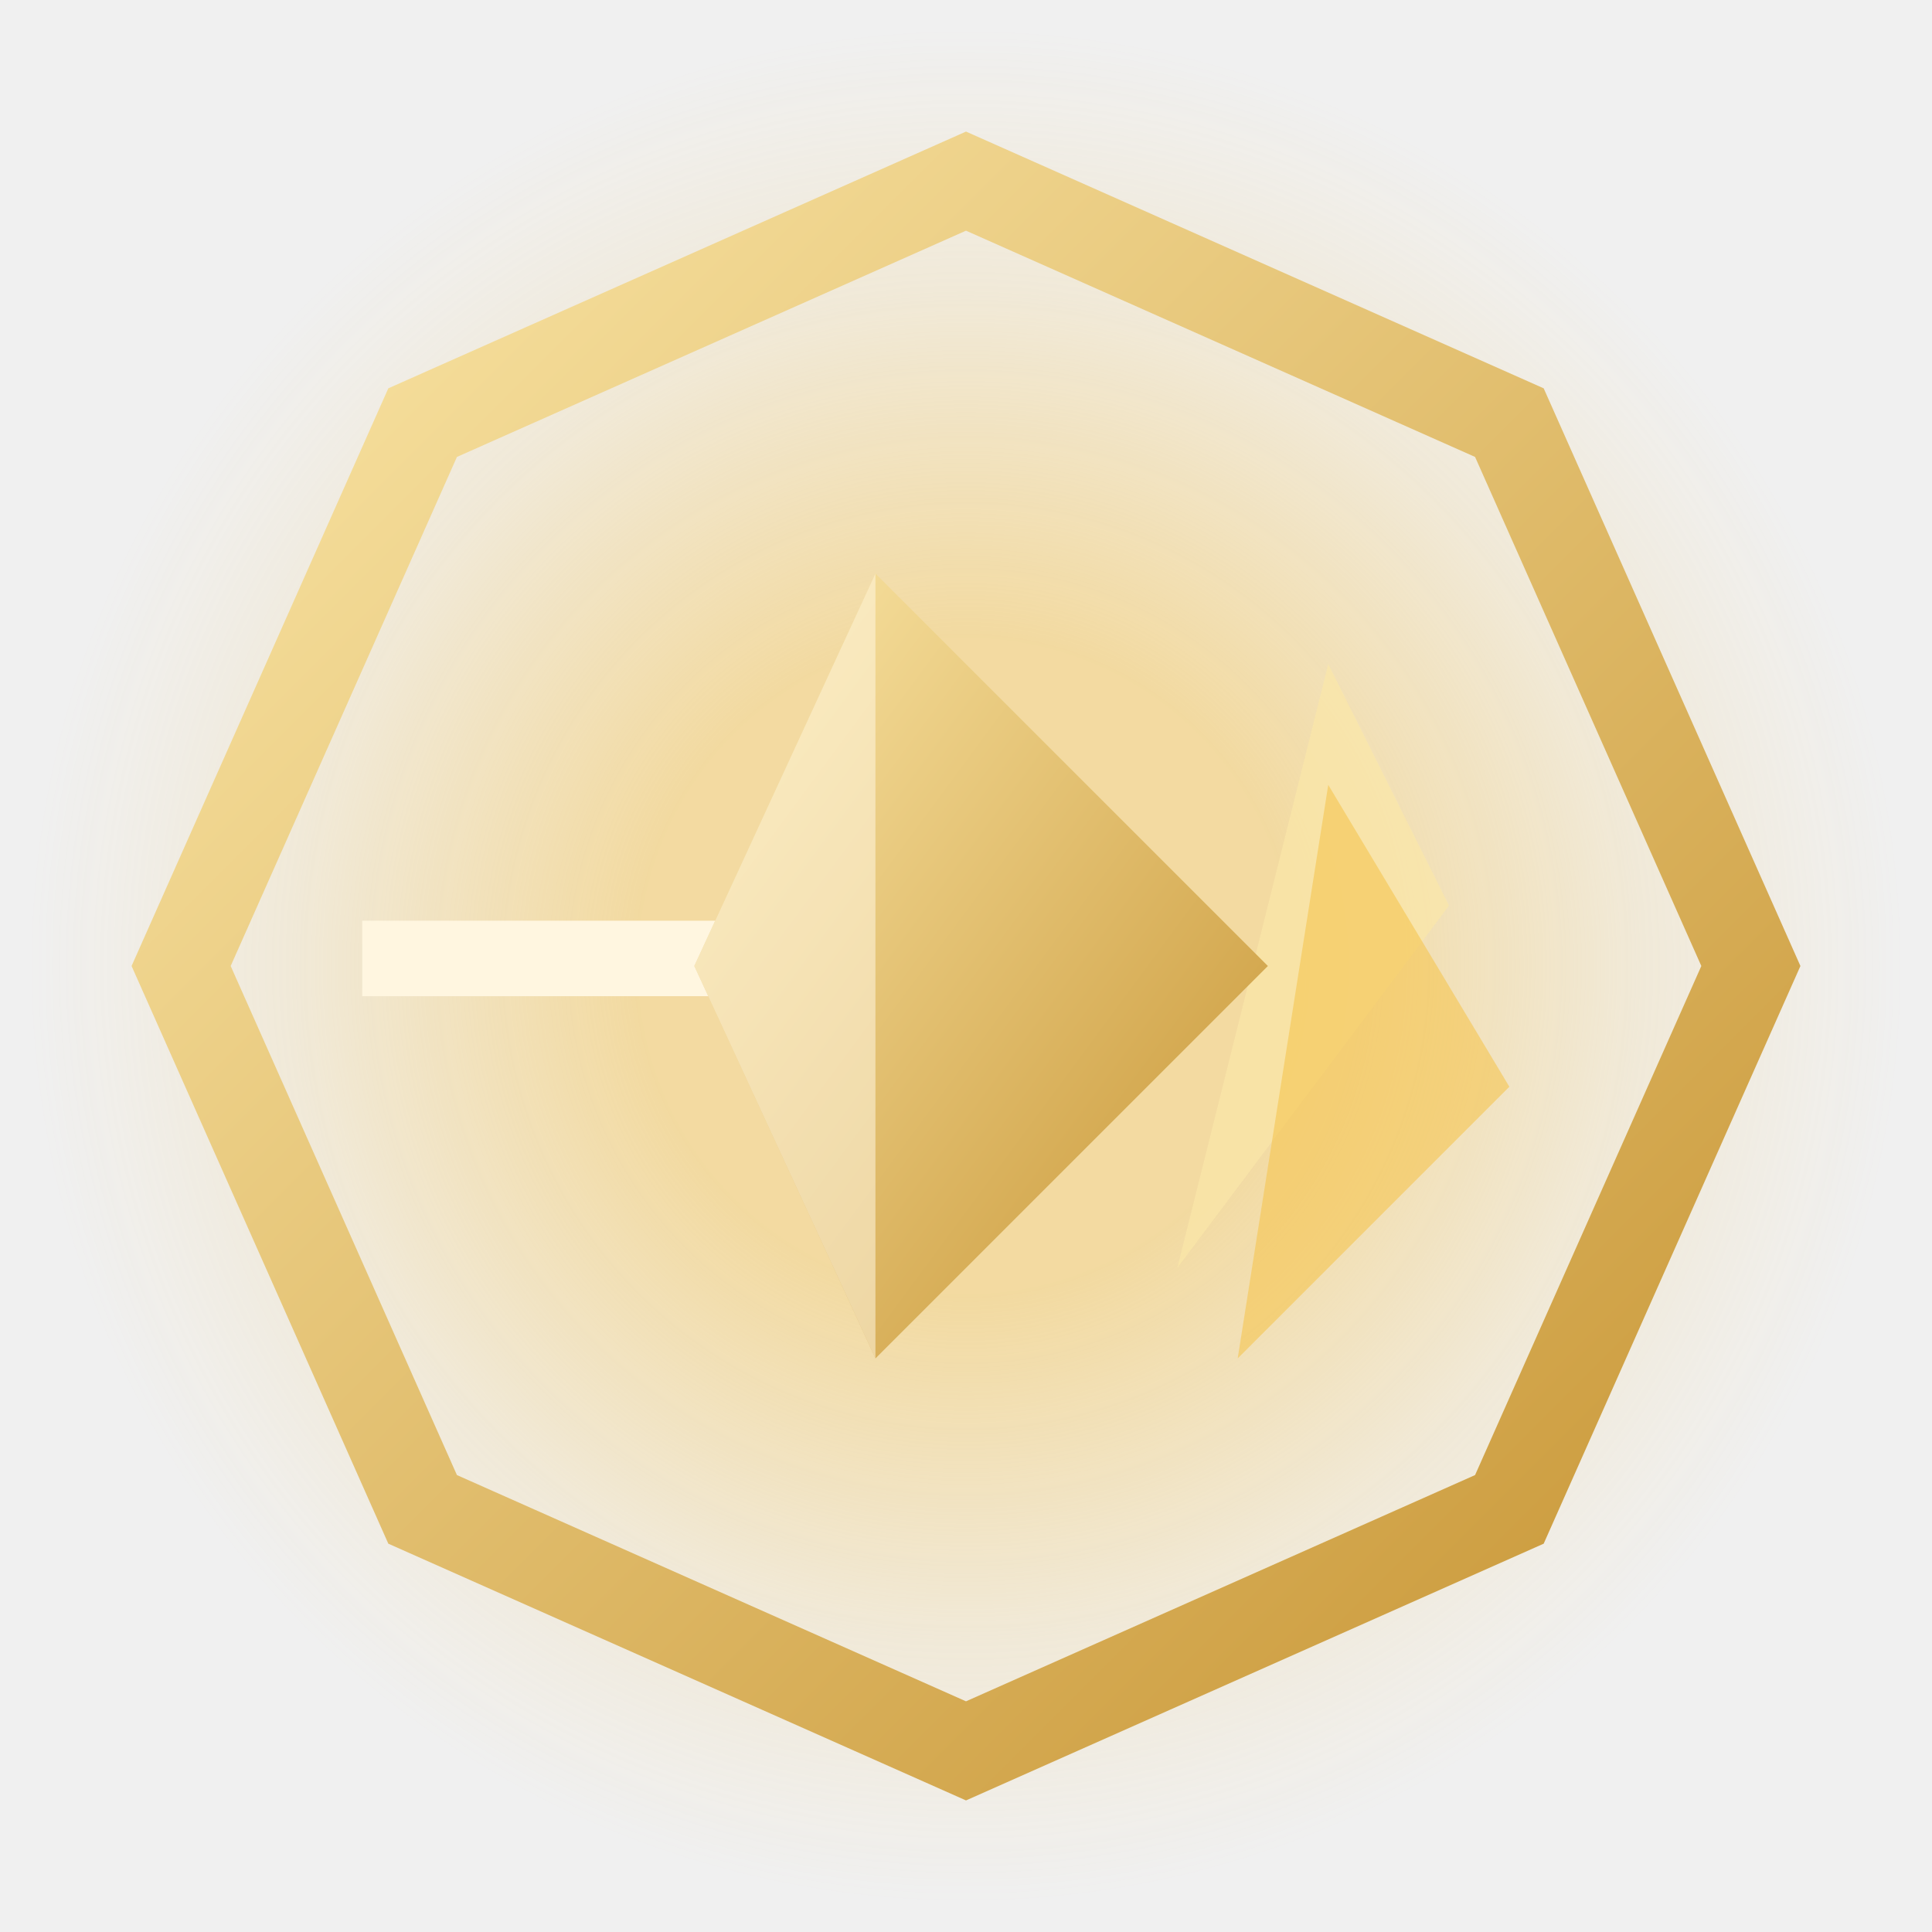
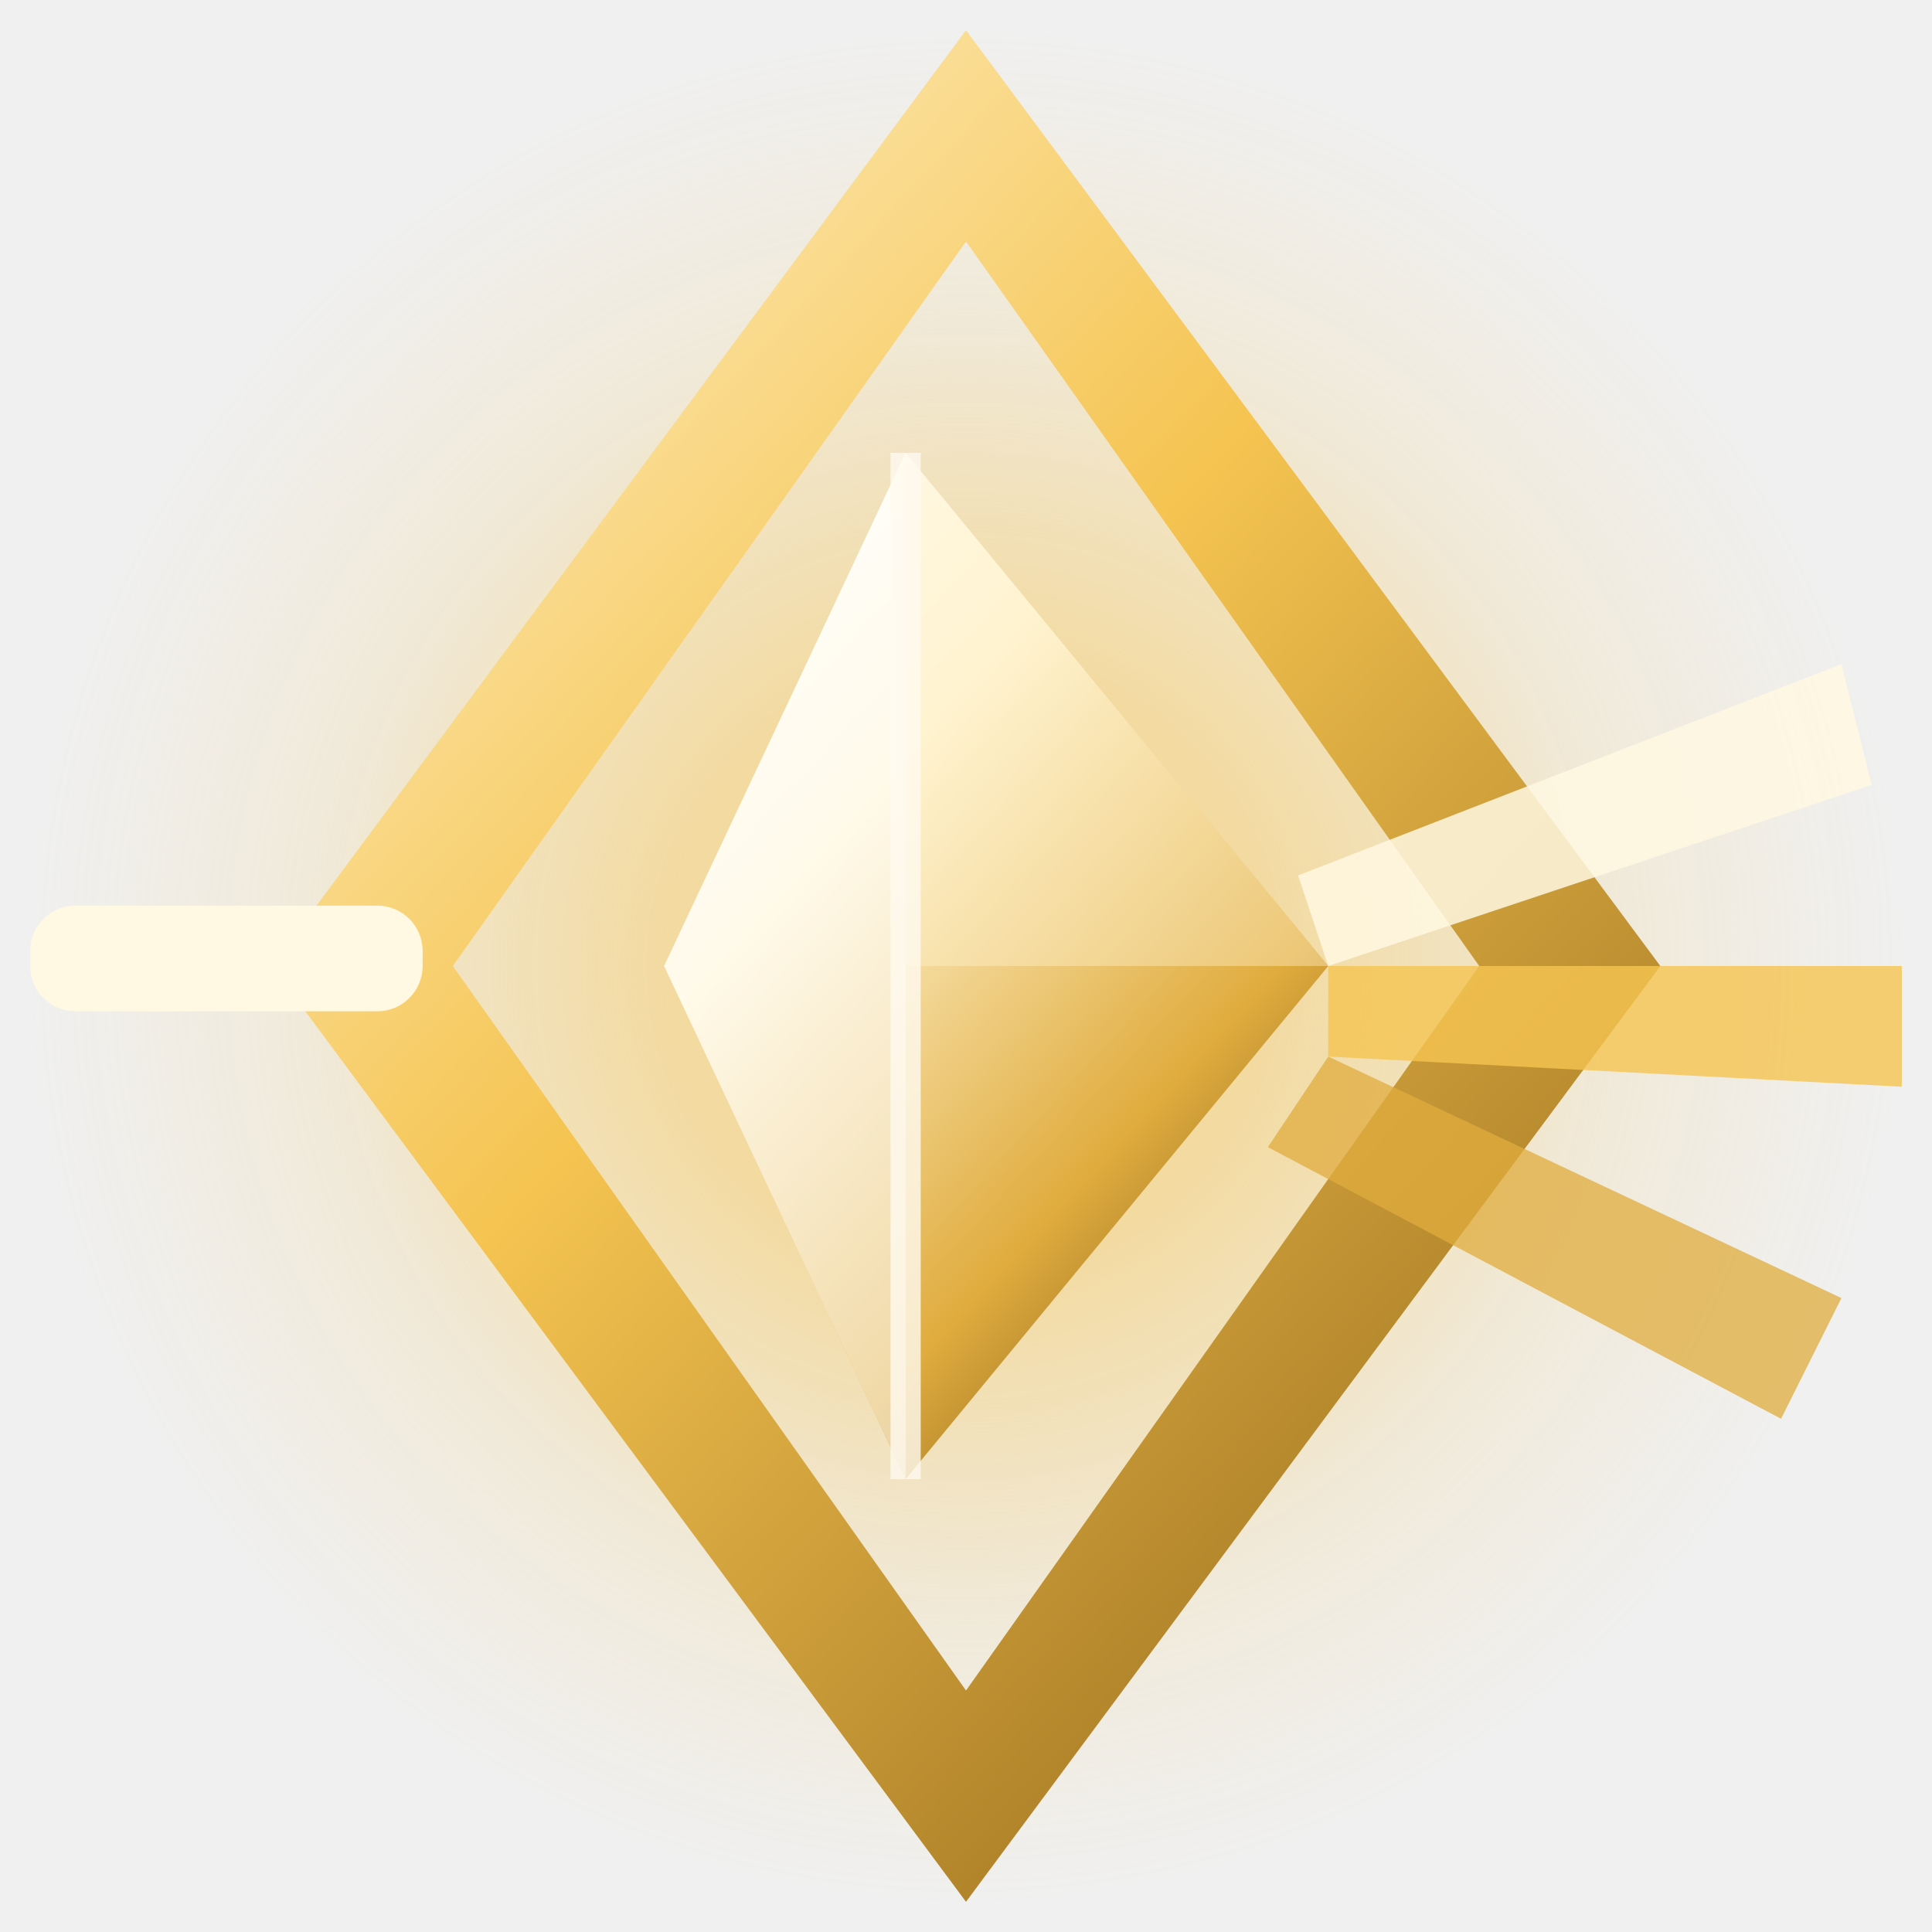
<svg xmlns="http://www.w3.org/2000/svg" width="128" height="128" viewBox="0 0 128 128">
  <defs>
    <radialGradient id="au" cx="50%" cy="50%" r="50%">
-       <stop offset="0.35" stop-color="#f5c451" stop-opacity="0.5" />
-       <stop offset="0.72" stop-color="#f5c451" stop-opacity="0.15" />
+       <stop offset="0.32" stop-color="#f5c451" stop-opacity="0.5" />
+       <stop offset="0.70" stop-color="#f5c451" stop-opacity="0.14" />
      <stop offset="1" stop-color="#f5c451" stop-opacity="0" />
    </radialGradient>
-     <linearGradient id="fr" x1="0" y1="0" x2="1" y2="1">
-       <stop offset="0" stop-color="#fbe7a8" />
-       <stop offset="1" stop-color="#c79433" />
+     <linearGradient id="fr" x1="0.1" y1="0" x2="0.9" y2="1">
+       <stop offset="0" stop-color="#fff3cf" />
+       <stop offset="0.42" stop-color="#f5c451" />
+       <stop offset="1" stop-color="#8f6417" />
+     </linearGradient>
+     <linearGradient id="glass" x1="0.15" y1="0" x2="0.85" y2="1">
+       <stop offset="0" stop-color="#ffffff" />
+       <stop offset="0.3" stop-color="#fff3cf" />
+       <stop offset="0.7" stop-color="#e0ac3e" />
+       <stop offset="1" stop-color="#6f4c12" />
    </linearGradient>
  </defs>
  <circle cx="64" cy="64" r="62" fill="url(#au)" />
-   <polygon points="64,12 100,28 116,64 100,100 64,116 28,100 12,64 28,28" fill="none" stroke="url(#fr)" stroke-width="6" />
-   <rect x="24" y="61" width="24" height="5" fill="#fff6e0" />
-   <polygon points="88,44 96,60 78,84" fill="#fbe7a8" fill-opacity="0.7" />
-   <polygon points="88,52 100,72 82,90" fill="#f5c451" fill-opacity="0.6" />
-   <polygon points="58,38 84,64 58,90 46,64" fill="url(#fr)" />
-   <polygon points="58,38 58,90 46,64" fill="#fff6e0" fill-opacity="0.55" />
+   <path fill="url(#fr)" d="     M64 2 L110 64 L64 126 L18 64 Z     M64 16 L30 64 L64 112 L98 64 Z" fill-rule="evenodd" />
+   <rect x="2" y="60" width="26" height="7" rx="3" fill="#fff8e2" />
+   <polygon points="60,30 88,64 60,98 44,64" fill="url(#glass)" />
+   <polygon points="60,30 60,98 44,64" fill="#ffffff" fill-opacity="0.55" />
+   <polygon points="60,30 88,64 60,64" fill="#fff3cf" fill-opacity="0.4" />
+   <path fill="none" stroke="#fffaf0" stroke-width="2" stroke-opacity="0.8" d="M60 30 L60 98" />
+   <polygon points="86,58 122,44 124,52 88,64" fill="#fff8e2" fill-opacity="0.85" />
+   <polygon points="88,64 126,64 126,72 88,70" fill="#f5c451" fill-opacity="0.8" />
+   <polygon points="88,70 122,86 118,94 84,76" fill="#e0ac3e" fill-opacity="0.75" />
</svg>
